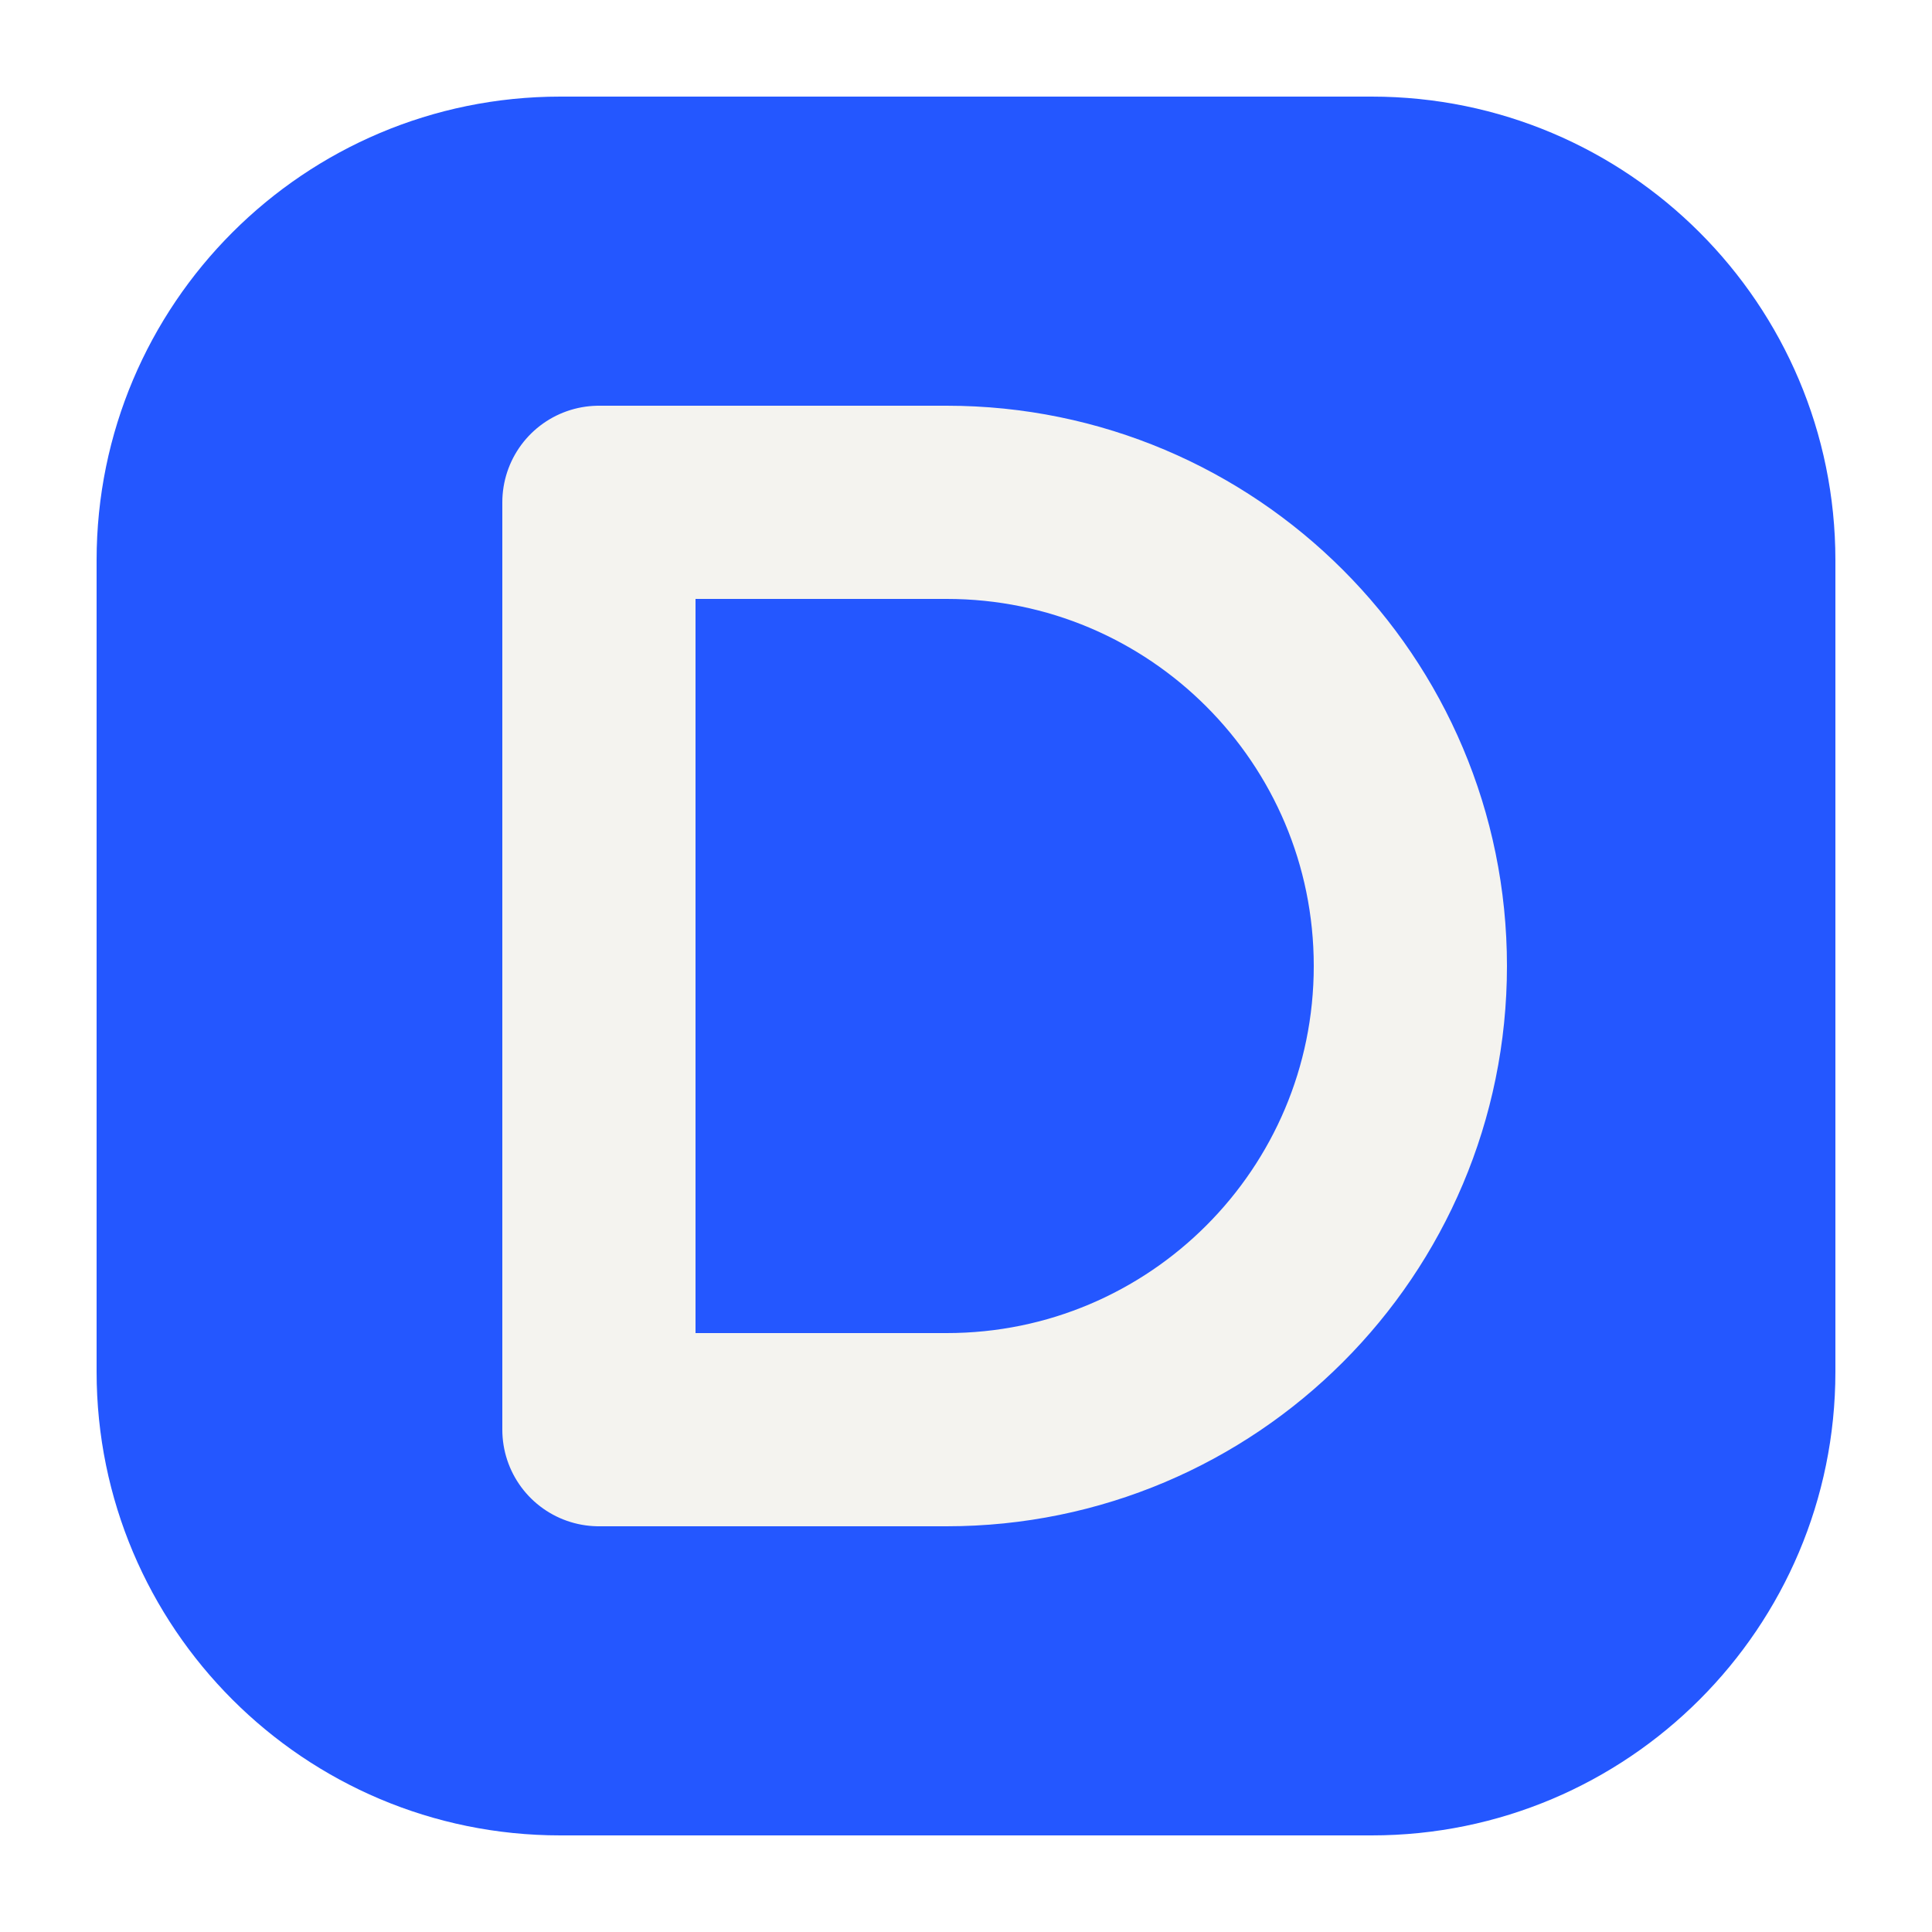
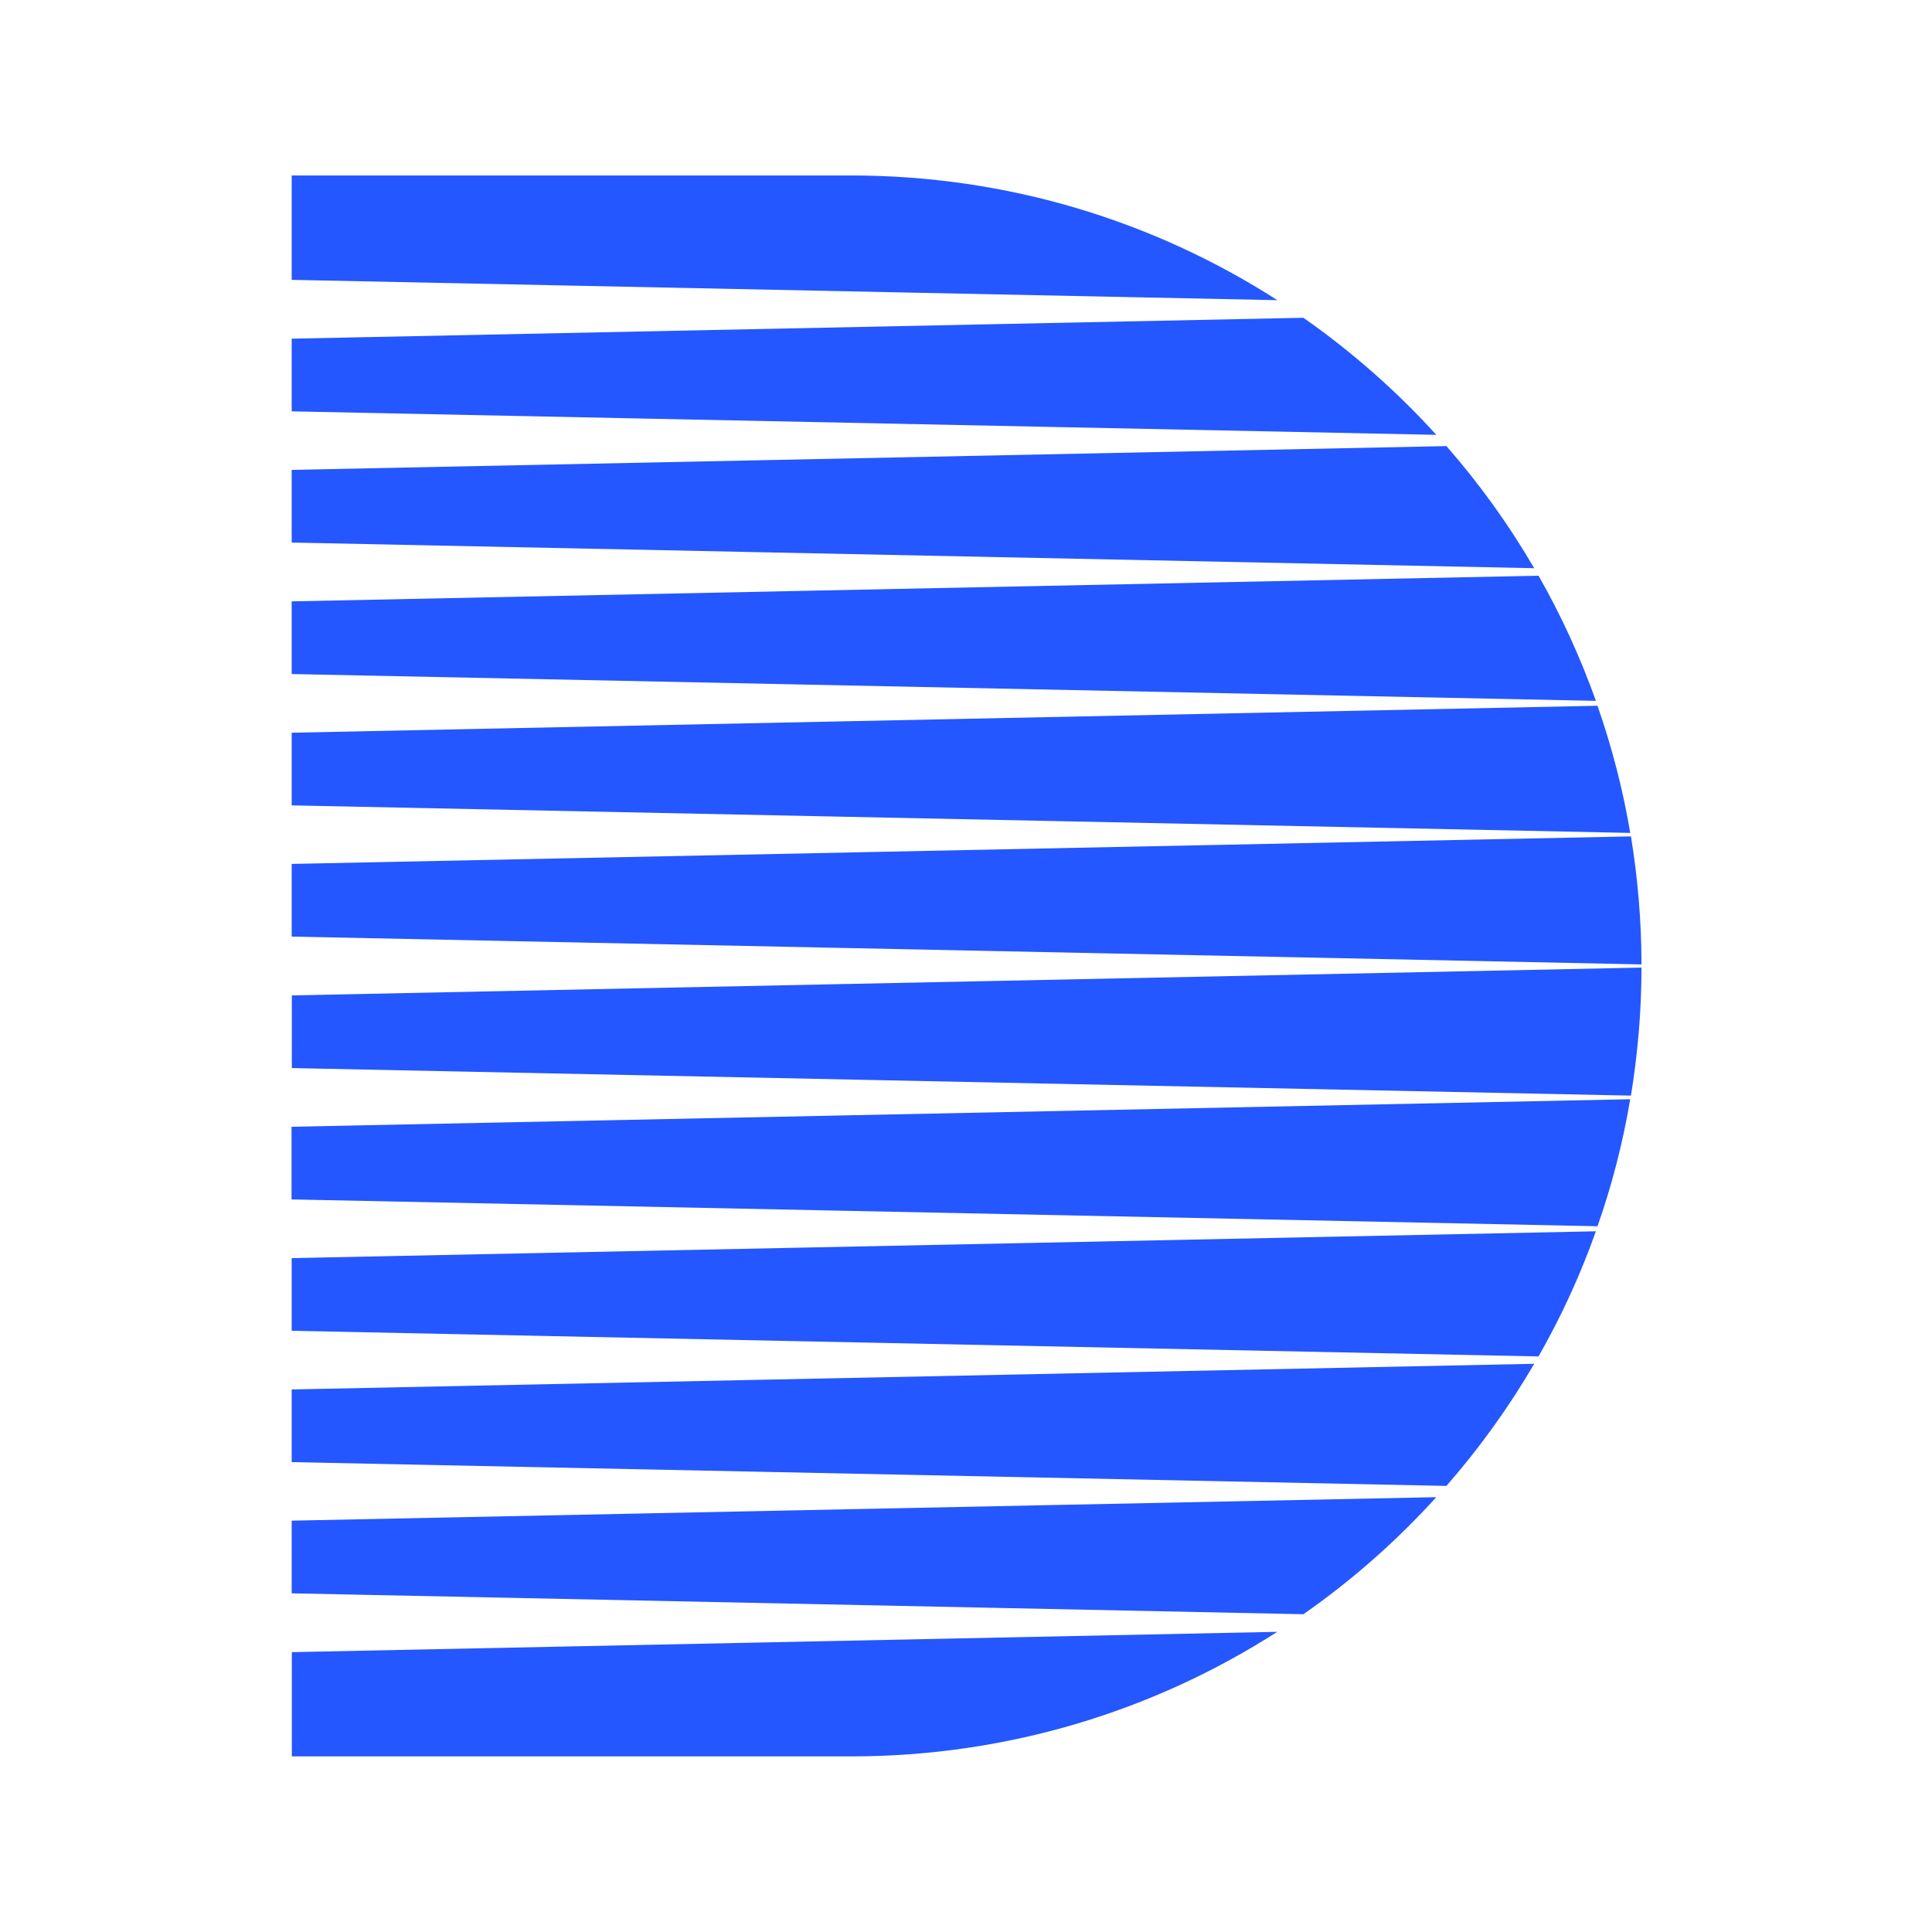
- <svg xmlns="http://www.w3.org/2000/svg" viewBox="0 0 200 200">
-   <rect x="10" y="10" width="180" height="180" rx="48" fill="#2457ff" />
-   <path d="M62 52h36a48 48 0 0 1 0 96H62z" fill="none" stroke="#f4f3ef" stroke-width="20" stroke-linejoin="round" />
+ <svg xmlns="http://www.w3.org/2000/svg" viewBox="201.6 473 134 134">
+   <path fill="#2457ff" d="M290.19,493.82l-68.36-1.41v-7.24h38.79c10.89,0,21.03,3.17,29.56,8.64Z" />
+   <path fill="#2457ff" d="M301.22,503.16l-79.39-1.63v-5.04l70.17-1.45c3.37,2.36,6.46,5.08,9.22,8.12Z" />
+   <path fill="#2457ff" d="M308.01,512.41l-86.18-1.78v-5.04l80.09-1.65c2.29,2.61,4.33,5.45,6.09,8.47Z" />
+   <path fill="#2457ff" d="M312.29,521.61l-90.46-1.86v-5.04l86.48-1.78c1.57,2.75,2.9,5.66,3.98,8.68Z" />
+   <path fill="#2457ff" d="M314.67,530.77l-92.84-1.91v-5.04l90.57-1.87c.99,2.84,1.76,5.78,2.27,8.82Z" />
+   <path fill="#2457ff" d="M221.83,587.59l68.36-1.41c-8.53,5.47-18.67,8.64-29.56,8.64h-38.79v-7.24Z" />
+   <path fill="#2457ff" d="M301.22,576.84c-2.76,3.04-5.85,5.77-9.22,8.12l-70.17-1.45v-5.04l79.39-1.63Z" />
+   <path fill="#2457ff" d="M308.01,567.59c-1.76,3.02-3.8,5.85-6.09,8.47l-80.09-1.65v-5.04l86.18-1.78Z" />
+   <path fill="#2457ff" d="M312.29,558.39c-1.07,3.03-2.41,5.93-3.98,8.69l-86.48-1.78v-5.04l90.46-1.86Z" />
+   <path fill="#2457ff" d="M314.67,549.23c-.51,3.03-1.27,5.98-2.27,8.82l-90.58-1.86v-5.04l92.84-1.91Z" />
+   <path fill="#2457ff" d="M315.45,540.11c0,3.03-.26,5.99-.73,8.88l-92.88-1.91v-5.04l93.62-1.93Z" />
+   <path fill="#2457ff" d="M315.45,539.89l-93.62-1.93v-5.04l92.89-1.91c.47,2.89.73,5.86.73,8.88Z" />
</svg>
